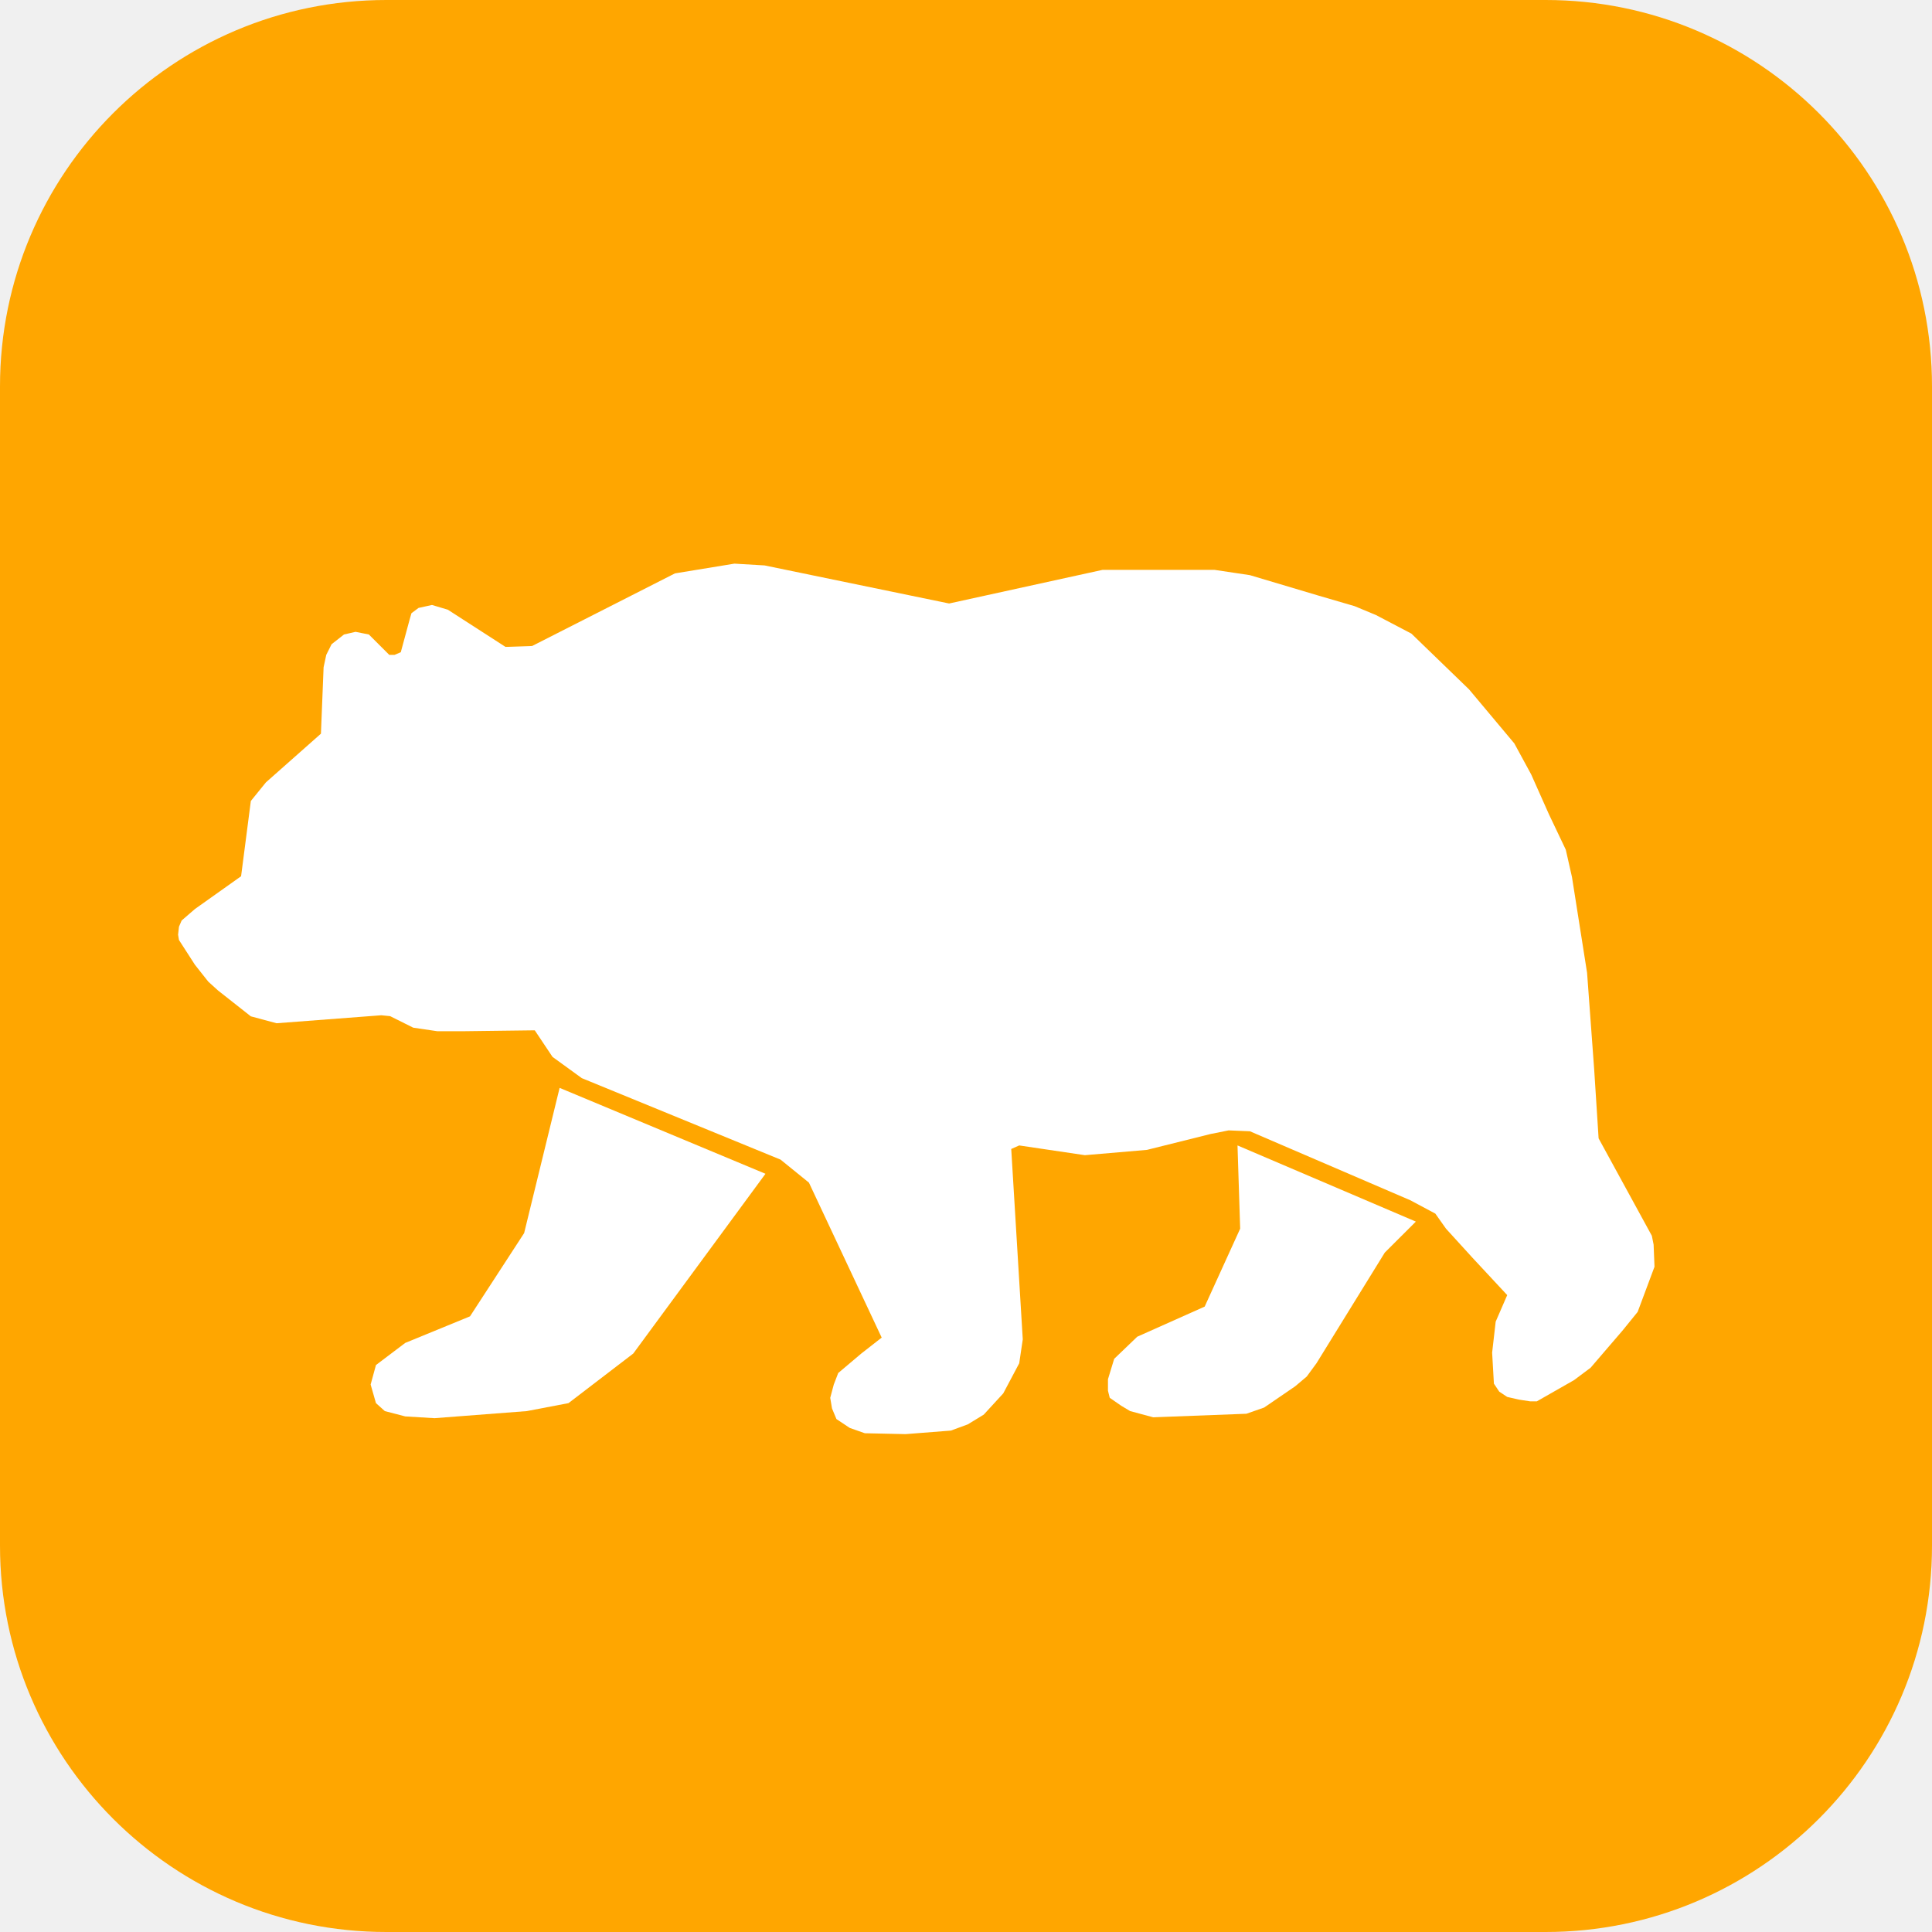
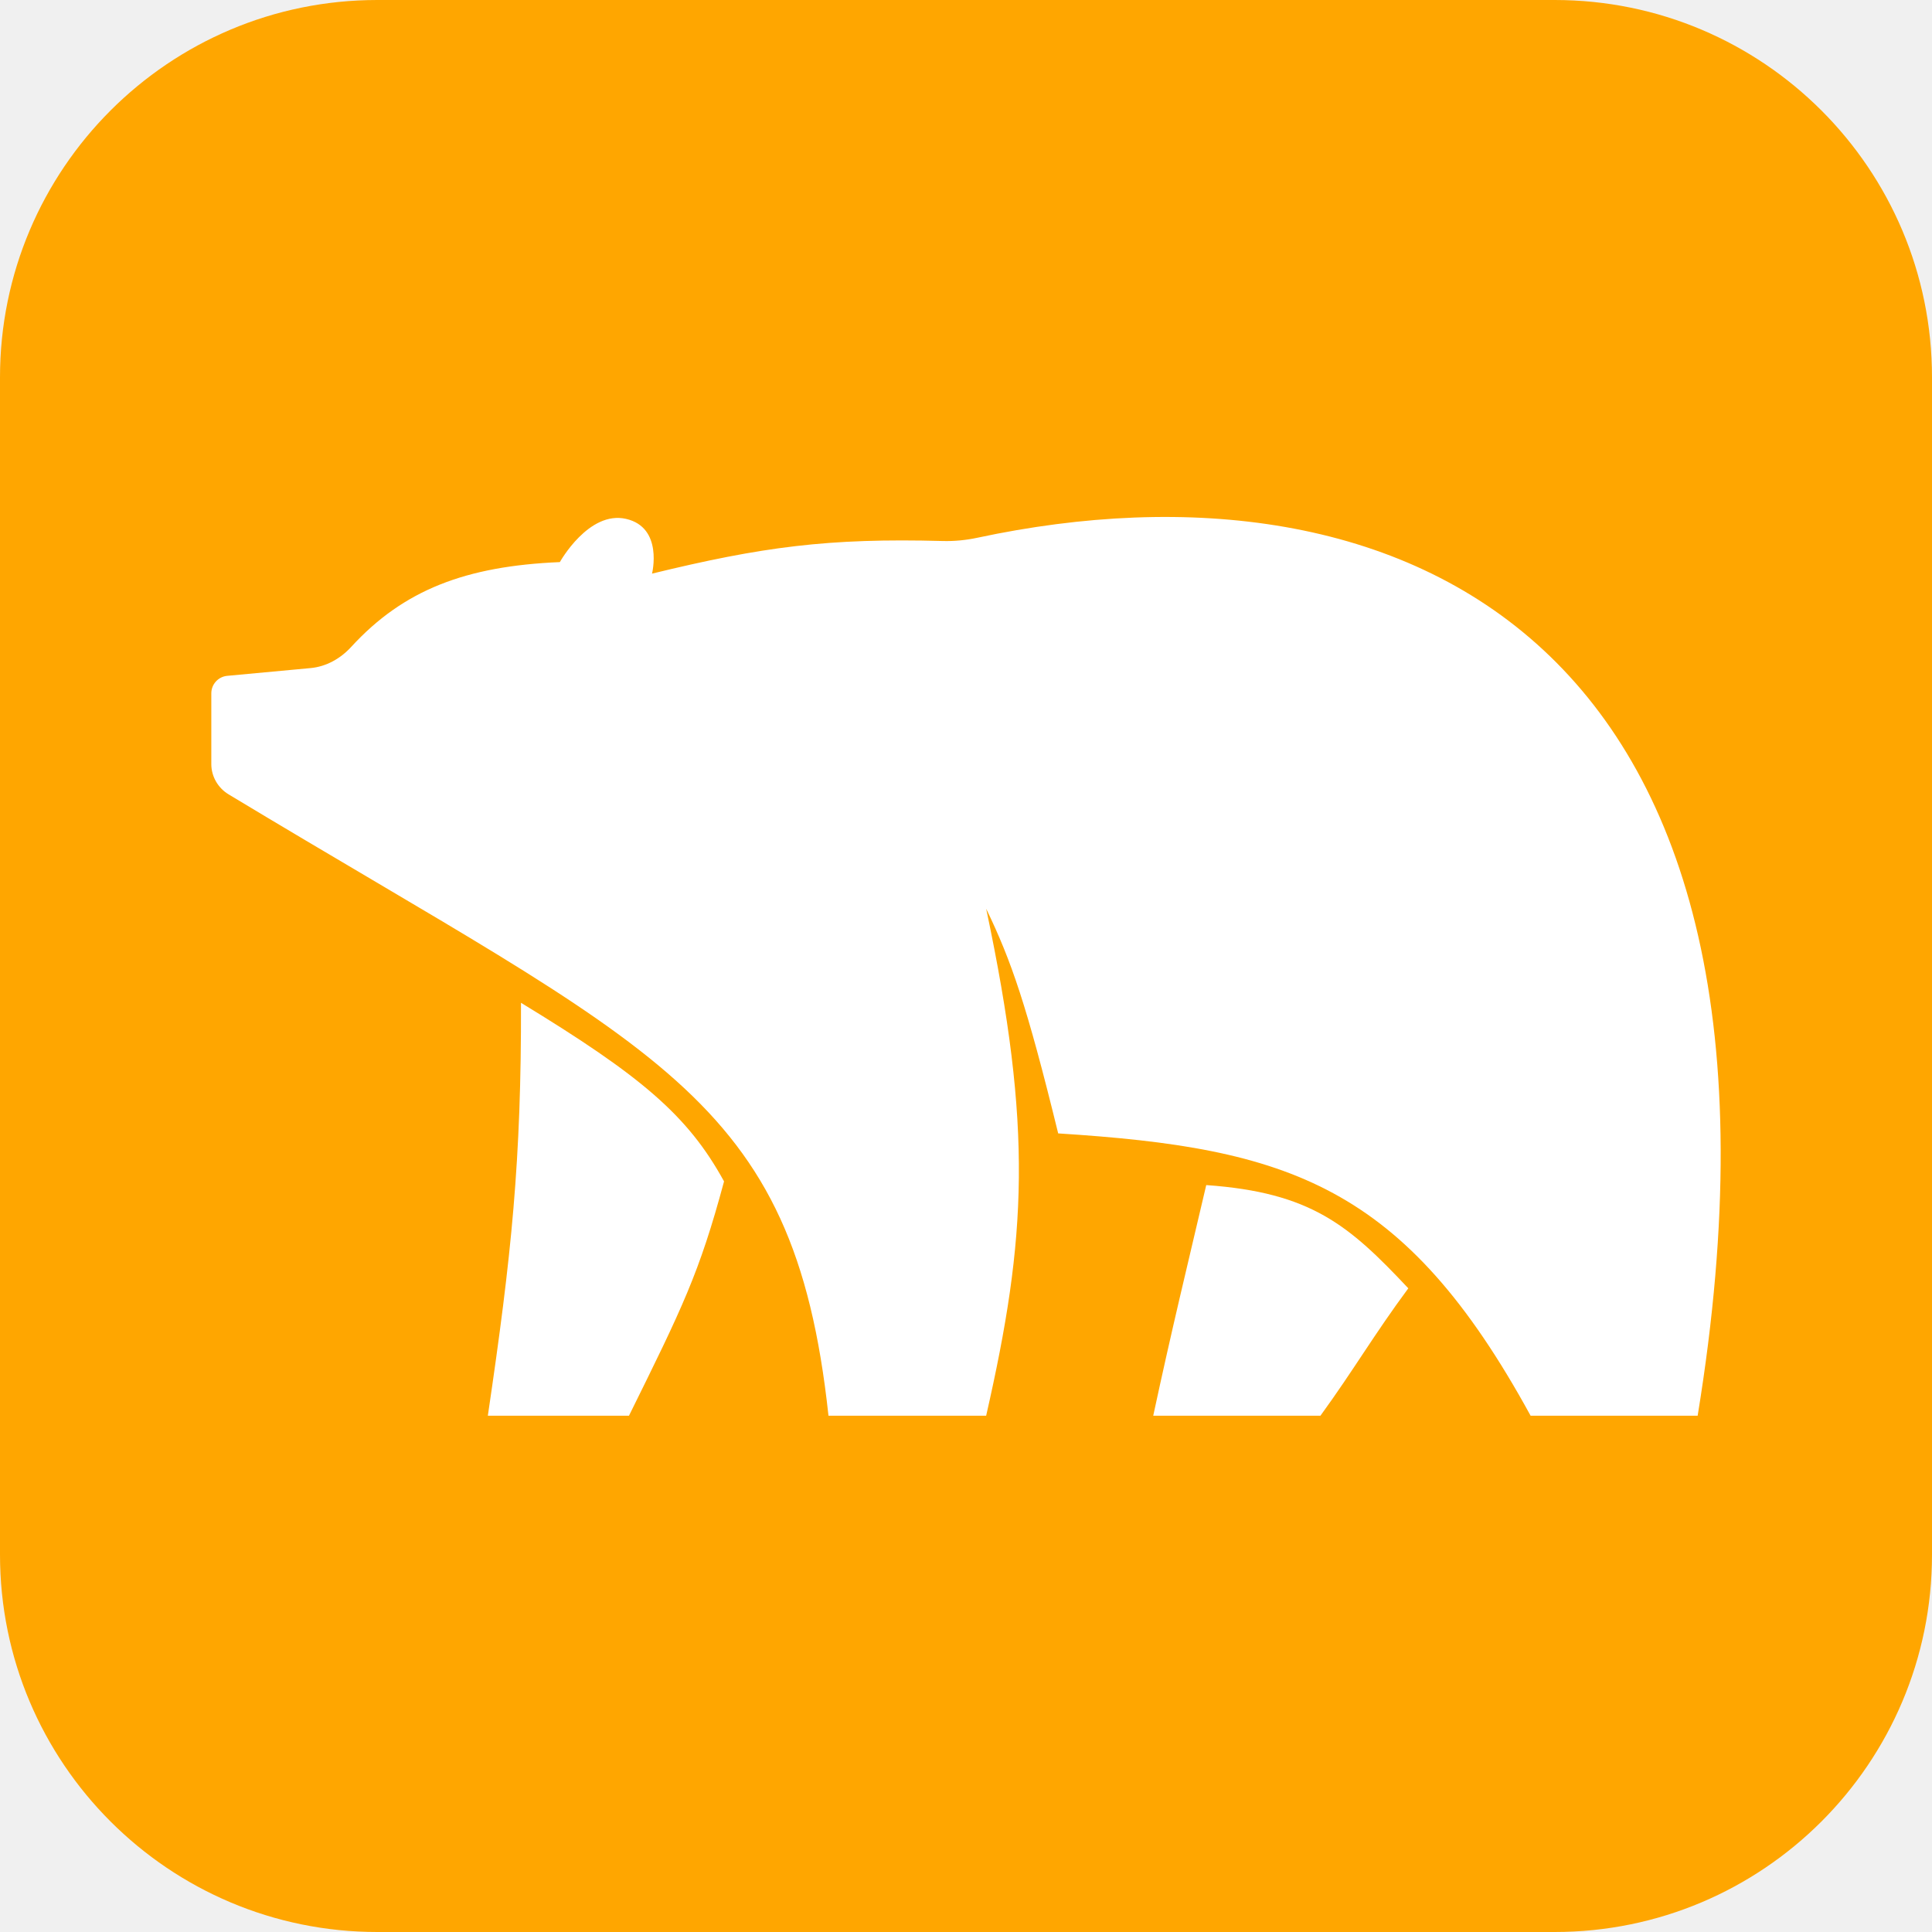
<svg xmlns="http://www.w3.org/2000/svg" width="512" height="512" viewBox="0 0 512 512" fill="none">
-   <rect width="512" height="512" rx="102.4" fill="#FFA600" />
-   <path d="M202.62 149.842L251.528 159.933L292.206 151.015L321.833 151.015L331.239 152.423L349.344 157.821L358.985 160.637L364.628 162.984L374.033 167.912L389.317 182.696L401.309 197.011L405.776 205.225L410.479 215.785L414.947 225.172L416.593 232.447L420.59 257.792L422.471 283.372L423.647 301.676L437.755 327.491L438.225 329.837L438.46 335.704L433.993 347.673L429.995 352.601L424.352 359.172L421.531 362.457L417.141 365.743L407.266 371.375L405.541 371.375L402.485 370.905L399.428 370.201L397.312 368.793L395.901 366.681L395.431 358.468L396.371 350.254L399.428 343.214L390.258 333.357L383.204 325.613L380.382 321.624L373.798 318.104L331.239 299.799L325.595 299.564L320.893 300.503L303.963 304.727L287.503 306.135L270.103 303.554L267.987 304.492L271.044 354.948L270.103 361.284L265.871 369.263L260.698 374.895L256.466 377.476L251.998 379.119L240.006 380.058L229.19 379.823L225.193 378.415L221.666 376.068L220.49 373.252L220.02 370.436L220.96 366.916L222.136 363.865L228.249 358.702L233.657 354.478L214.376 313.41L206.852 307.309L154.182 285.718L146.422 280.086L141.719 273.046L123.144 273.281L115.855 273.281L109.506 272.342L103.392 269.291L101.041 269.057L73.295 271.169L66.476 269.341L57.776 262.486L55.19 260.139L51.663 255.68L47.43 249.109L47.195 247.701L47.43 245.589L48.136 243.946L51.663 240.896L63.89 232.213L66.476 212.265L70.474 207.337L85.052 194.43L85.757 176.829L86.463 173.544L87.874 170.728L91.165 168.146L94.222 167.442L97.749 168.146L103.157 173.544L104.568 173.544L106.214 172.84L108.565 164.157L109.036 162.514L110.917 161.106L114.48 160.323L118.676 161.575L133.96 171.432L141.014 171.197L178.871 151.954L194.625 149.372L202.62 149.842Z" fill="white" />
-   <path d="M148.306 288.299L202.858 311.063L167.822 358.702L150.657 371.843L139.606 373.955L115.152 375.833L107.393 375.363L101.984 373.955L99.633 371.843L98.222 366.915L99.633 361.752L107.393 355.885L124.557 348.845L138.901 326.786L148.306 288.299Z" fill="white" />
-   <path d="M327.952 303.552L375.214 323.735L366.985 331.948L348.879 361.282L346.293 364.803L343.236 367.384L335.006 373.016L330.304 374.659L305.614 375.598L299.501 373.955L297.149 372.547L294.093 370.435L293.622 368.557V365.507L295.268 360.109L301.382 354.242L319.252 346.263L328.658 325.612L327.952 303.552Z" fill="white" />
+   <rect width="512" height="512" rx="100" fill="#FFA600" />
+   <path d="M56 202.496V183.739C56 181.334 57.831 179.325 60.225 179.103L82.3 177.049C86.466 176.662 90.235 174.53 93.062 171.446C106.939 156.311 123.43 150.018 148.367 148.961C148.367 148.961 156.001 135.22 165.925 137.511C175.849 139.801 172.795 152.015 172.795 152.015C201.92 144.934 219.414 142.551 249.837 143.374C252.911 143.457 256.002 143.154 259.009 142.51C370.492 118.639 483.789 168.055 449.897 375.174H405.622C372.126 313.893 341.488 304.232 280.43 300.364C272.085 266.323 268.019 254.65 261.345 240.821C273.674 299.153 272.119 327.83 261.345 375.174H219.555C210.307 289.462 174.045 278.989 60.547 210.491C57.76 208.809 56 205.752 56 202.496Z" fill="white" />
+   <path d="M129.283 375.174C135.571 332.668 138.173 307.464 138.068 265.751C170.004 285.206 182.278 295.582 191.879 313.083C185.337 337.399 180.852 346.521 166.688 375.174H129.283Z" fill="white" />
+   <path d="M349.933 375.174H305.621C310.649 351.805 314.541 335.949 319.667 314.06C347.478 316.02 357.509 324.71 373.215 341.417C364.04 353.825 358.737 363.064 349.933 375.174Z" fill="white" />
</svg>
